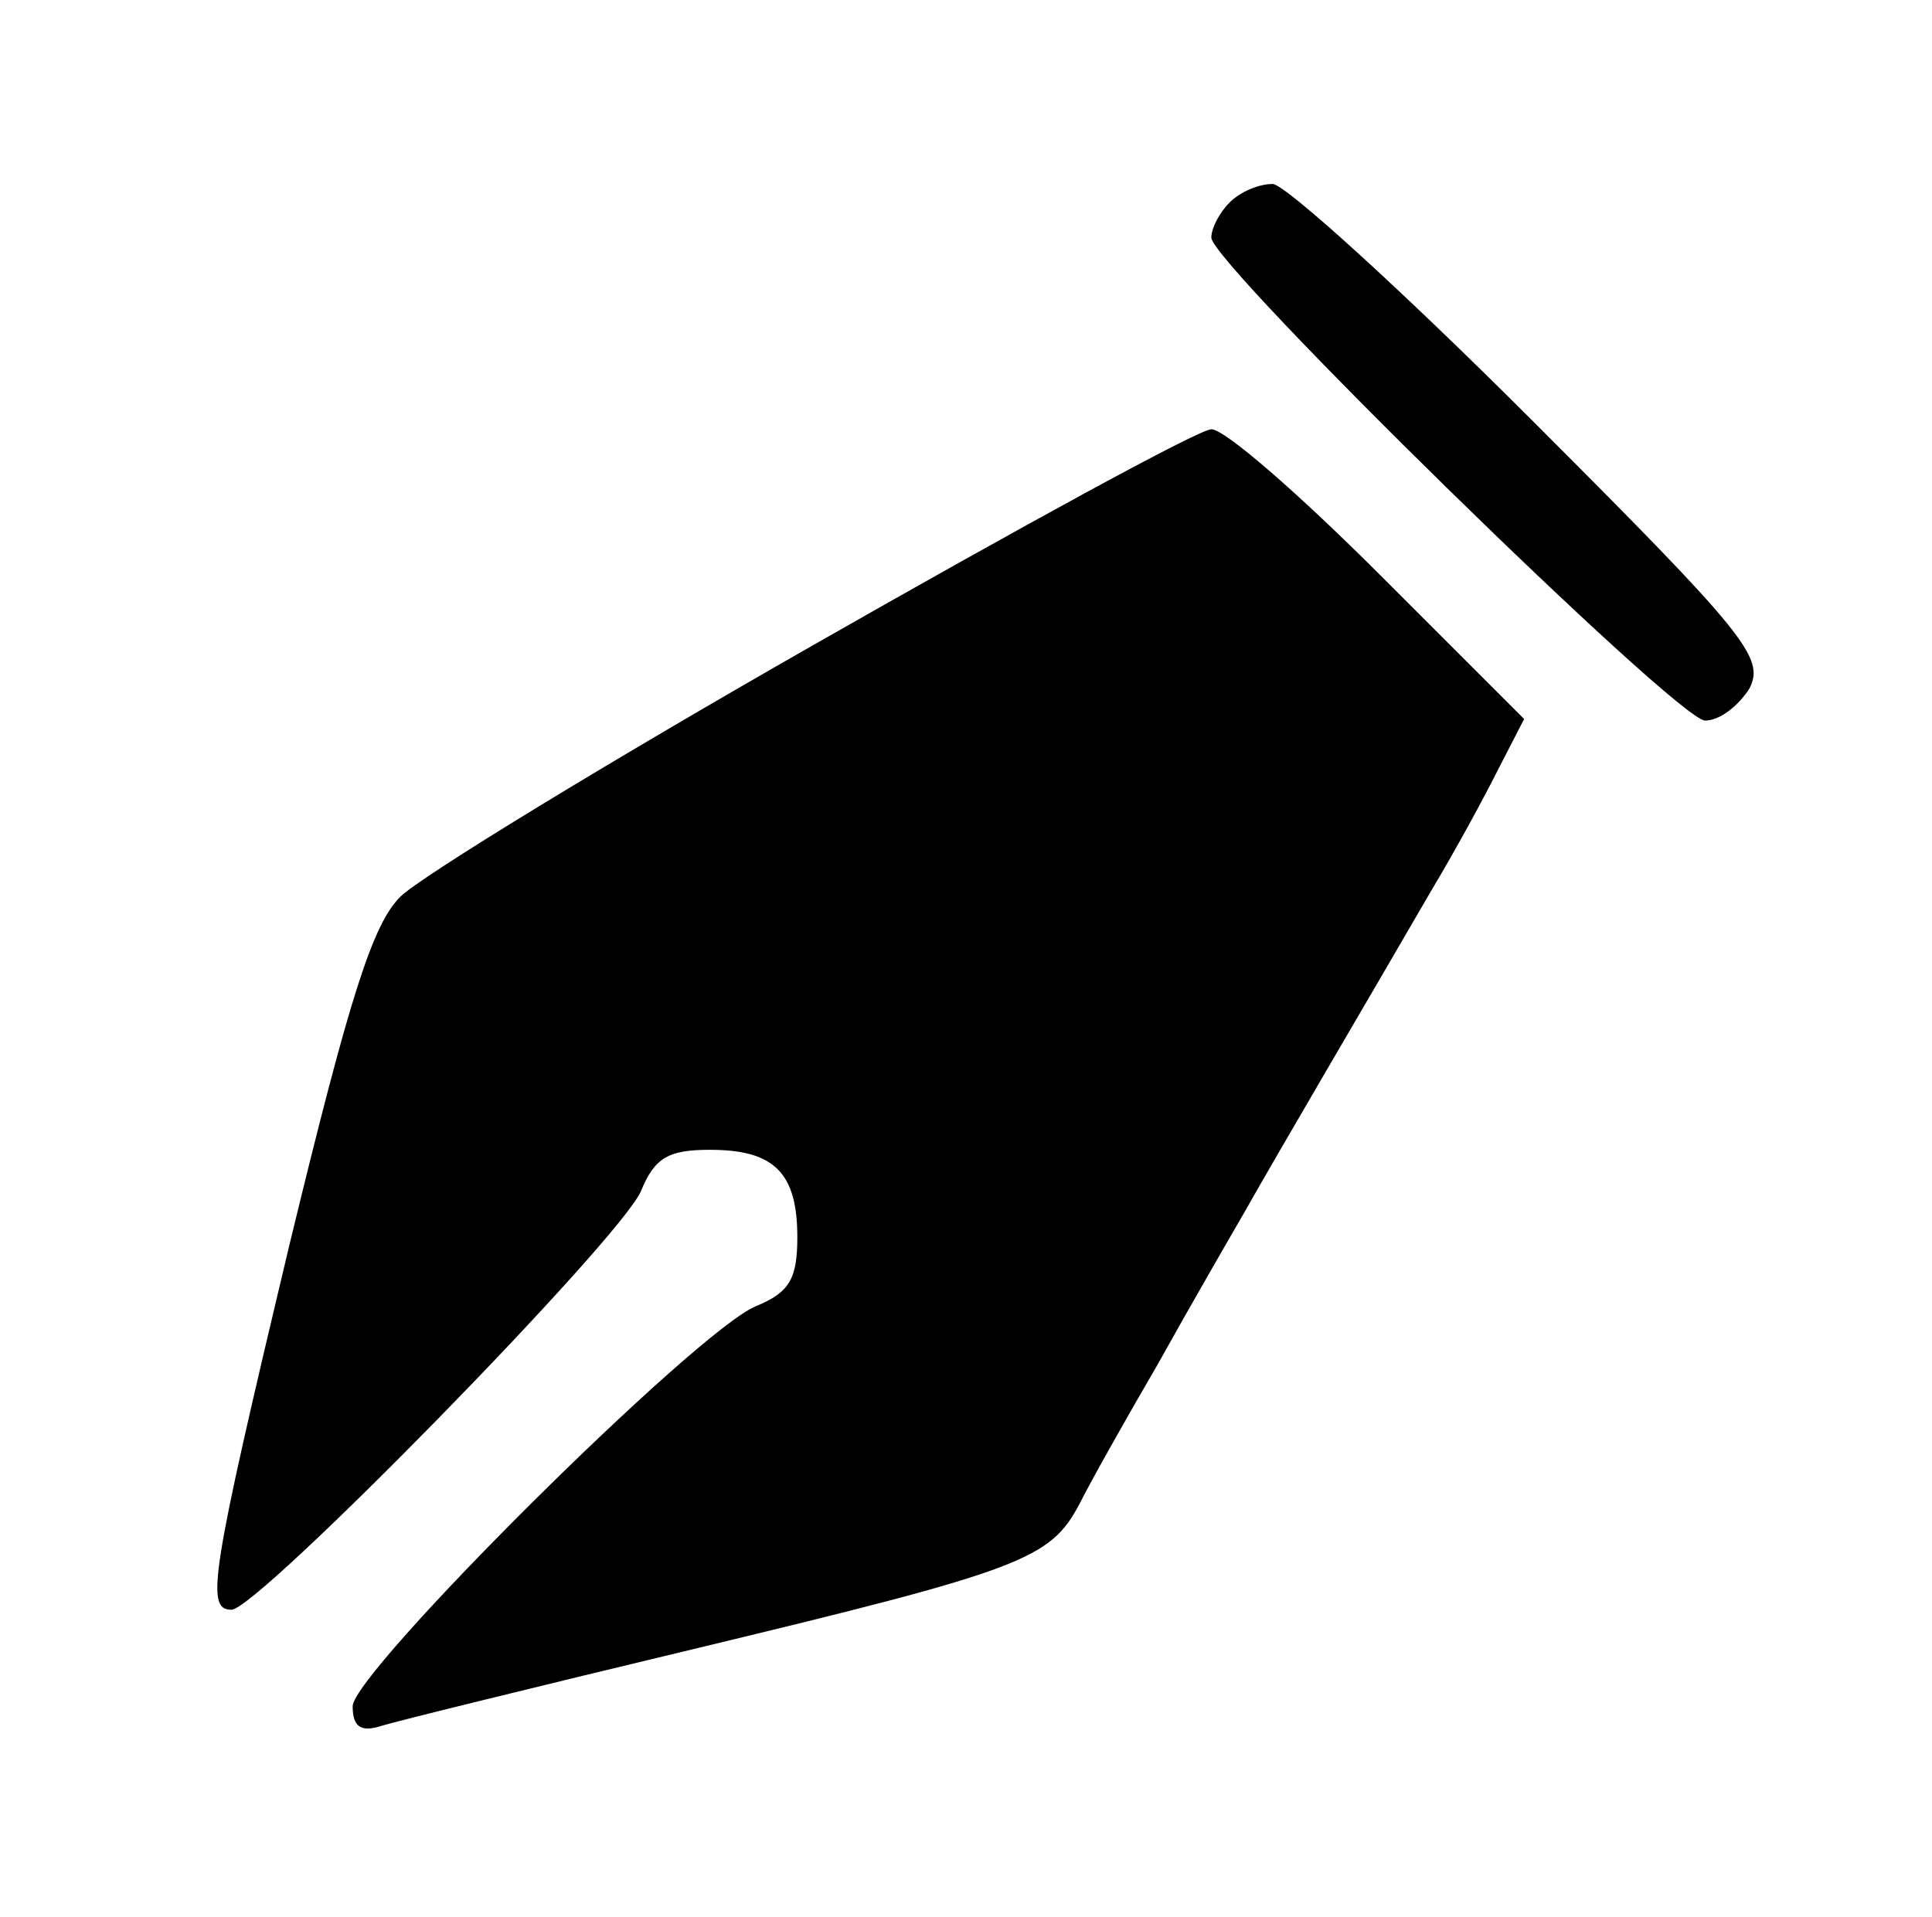
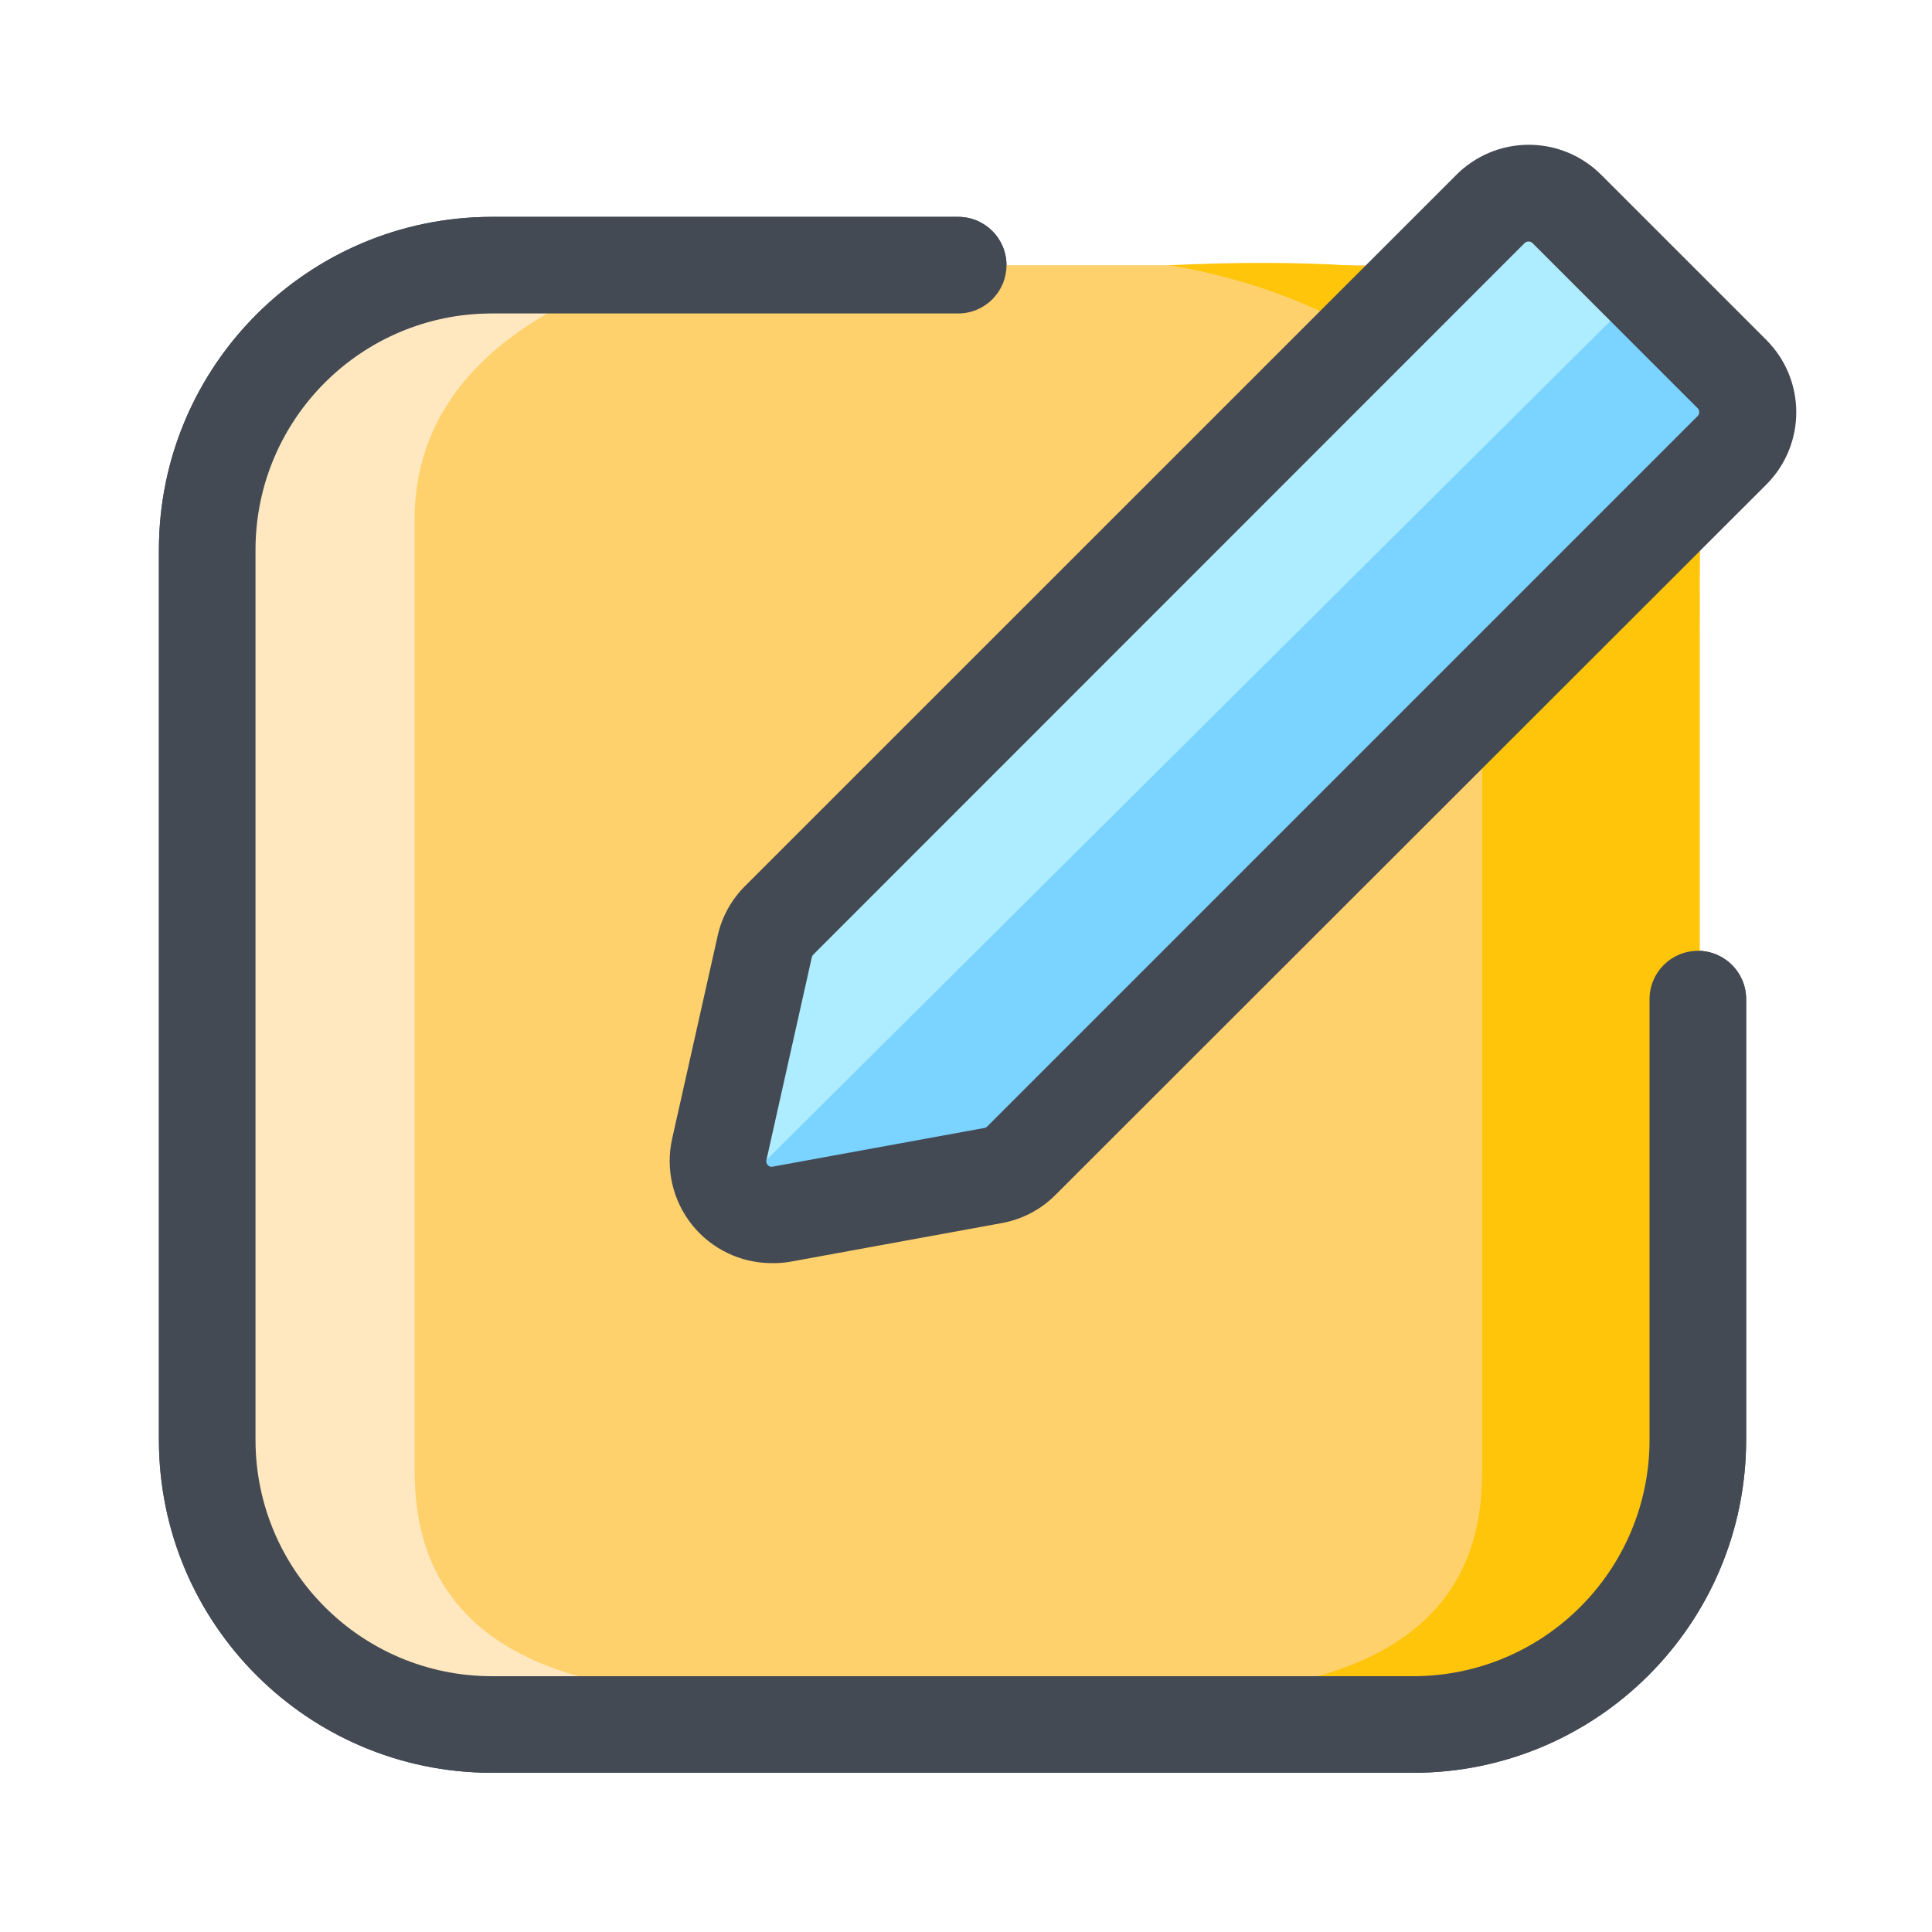
- <svg xmlns="http://www.w3.org/2000/svg" version="1.0" width="126pt" height="125pt" viewBox="0 0 126 125" preserveAspectRatio="xMidYMid meet">
-   <g transform="translate(0,125) scale(0.1,-0.1)" fill="#000000" stroke="none">
-     <path d="M802 1118 c-7 -7 -12 -17 -12 -23 0 -17 304 -315 322 -315 10 0 22 10 29 21 10 20 -2 35 -142 175 -85 85 -161 154 -169 154 -9 0 -21 -5 -28 -12z" />
-     <path d="M530 829 c-135 -77 -256 -151 -269 -164 -18 -18 -33 -65 -72 -226 -52 -218 -55 -239 -38 -239 17 0 253 241 267 273 9 22 18 27 45 27 42 0 57 -15 57 -57 0 -27 -5 -36 -27 -45 -39 -16 -263 -239 -263 -261 0 -13 5 -17 18 -13 9 3 103 26 207 51 212 51 230 58 249 94 7 14 30 55 51 91 20 36 46 81 57 100 22 39 82 141 122 210 15 25 34 60 43 78 l17 33 -94 94 c-52 52 -101 95 -110 95 -8 0 -125 -64 -260 -141z" />
-   </g>
+ <svg xmlns="http://www.w3.org/2000/svg" t="1741010539594" class="icon" viewBox="0 0 1024 1024" version="1.1" p-id="1477" width="200" height="200">
+   <path d="M749.107 939.622H260.608a176.538 176.538 0 0 1-176.384-176.384V291.328A176.589 176.589 0 0 1 260.608 114.944h247.245a25.6 25.6 0 0 1 0 51.2H260.608A125.338 125.338 0 0 0 135.424 291.328v471.91a125.338 125.338 0 0 0 125.184 125.184h488.499a125.338 125.338 0 0 0 125.184-125.184v-233.677a25.6 25.6 0 0 1 51.2 0v233.677a176.538 176.538 0 0 1-176.384 176.384z" fill="#434A54" p-id="1478" />
+   <path d="M899.891 529.562v233.677a150.784 150.784 0 0 1-150.784 150.784H260.608a150.784 150.784 0 0 1-150.784-150.784V291.328A150.835 150.835 0 0 1 260.608 140.544h463.872A176.333 176.333 0 0 1 900.813 317.44z" fill="#FFD16C" p-id="1479" />
+   <path d="M385.382 133.581s-165.632 21.862-165.632 141.722v501.35c0 30.157 2.611 107.776 132.147 119.859-92.16 0-247.04-2.253-247.04-123.648V302.438c0-73.114-14.643-170.342 280.525-168.858z" fill="#FFE8C0" p-id="1480" />
+   <path d="M619.213 140.595s166.349 21.658 166.349 140.39v496.64c0 29.901-2.662 106.803-132.71 118.784 92.16 0 248.064-2.253 248.064-122.522v-465.92c0.205-72.448 13.773-181.555-281.702-167.373z" fill="#FFC50B" p-id="1481" />
+   <path d="M749.107 939.622H260.608a176.538 176.538 0 0 1-176.384-176.384V291.328A176.589 176.589 0 0 1 260.608 114.944h247.245a25.6 25.6 0 0 1 0 51.2H260.608A125.338 125.338 0 0 0 135.424 291.328v471.91a125.338 125.338 0 0 0 125.184 125.184h488.499a125.338 125.338 0 0 0 125.184-125.184v-233.677a25.6 25.6 0 0 1 51.2 0v233.677a176.538 176.538 0 0 1-176.384 176.384z" fill="#434A54" p-id="1482" />
+   <path d="M526.234 623.104l-112.077 20.48a28.518 28.518 0 0 1-32.922-34.304l24.064-107.52a28.877 28.877 0 0 1 7.68-13.926l377.037-377.037a28.416 28.416 0 0 1 40.294 0l87.552 87.552a28.416 28.416 0 0 1 0 40.294l-376.525 376.576a28.621 28.621 0 0 1-15.104 7.885z" fill="#7BD3FF" p-id="1483" />
+   <path d="M832.614 119.808a28.57 28.57 0 0 0-40.346 0L415.232 496.64a28.774 28.774 0 0 0-7.629 13.926l-24.115 107.52a27.853 27.853 0 0 0 1.69 17.664l483.123-480.307z" fill="#AEECFF" p-id="1484" />
+   <path d="M408.986 669.491a54.118 54.118 0 0 1-52.736-65.946l24.115-107.52a53.606 53.606 0 0 1 14.541-26.419l376.986-376.934a54.221 54.221 0 0 1 76.8 0l87.552 87.552a54.221 54.221 0 0 1 0 76.544l-376.832 376.576a53.555 53.555 0 0 1-28.621 14.95l-112.077 20.48a52.07 52.07 0 0 1-9.728 0.717zM810.189 128a2.918 2.918 0 0 0-2.099 0.819L431.104 505.907a3.123 3.123 0 0 0-0.819 1.434l-24.064 107.52a2.714 2.714 0 0 0 0.717 2.662 2.611 2.611 0 0 0 2.611 0.819l112.128-20.48a2.918 2.918 0 0 0 1.536-0.768l376.576-376.576a2.97 2.97 0 0 0 0-4.147l-87.552-87.552a2.918 2.918 0 0 0-2.048-0.819z" fill="#434A54" p-id="1485" />
</svg>
